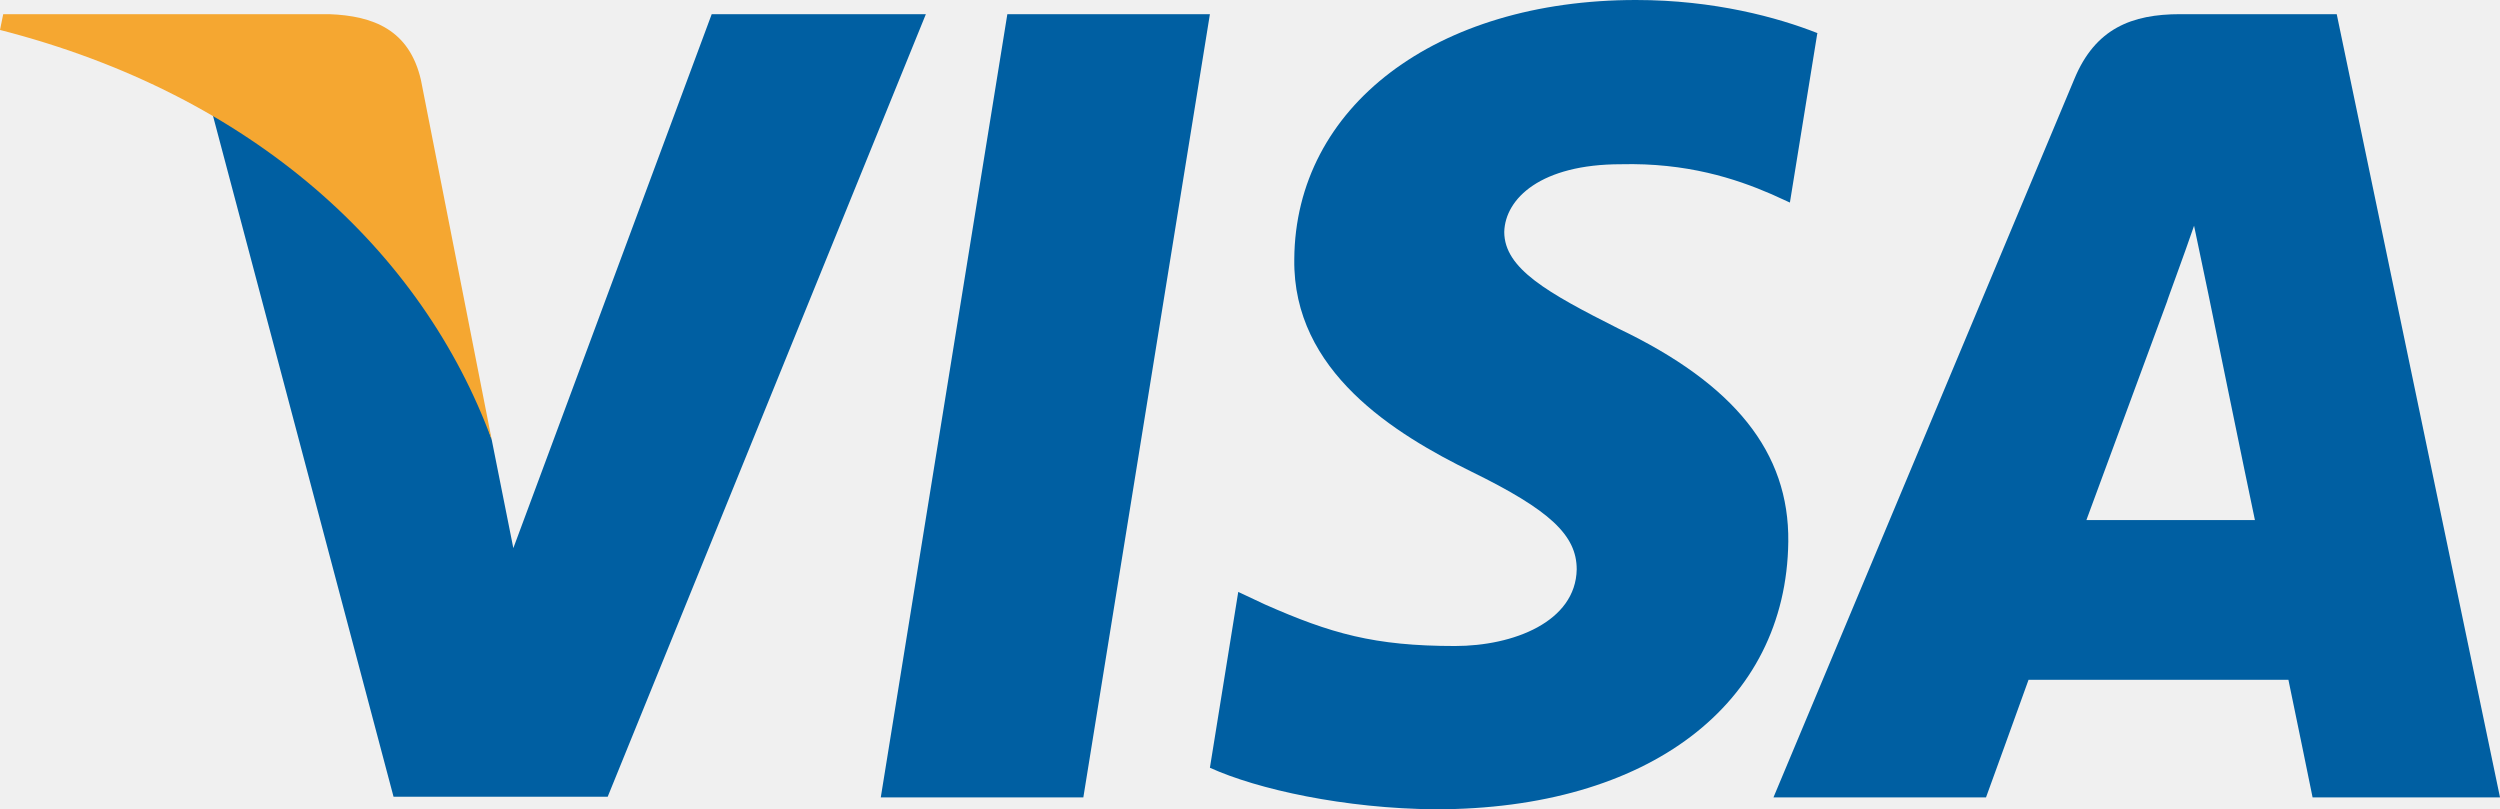
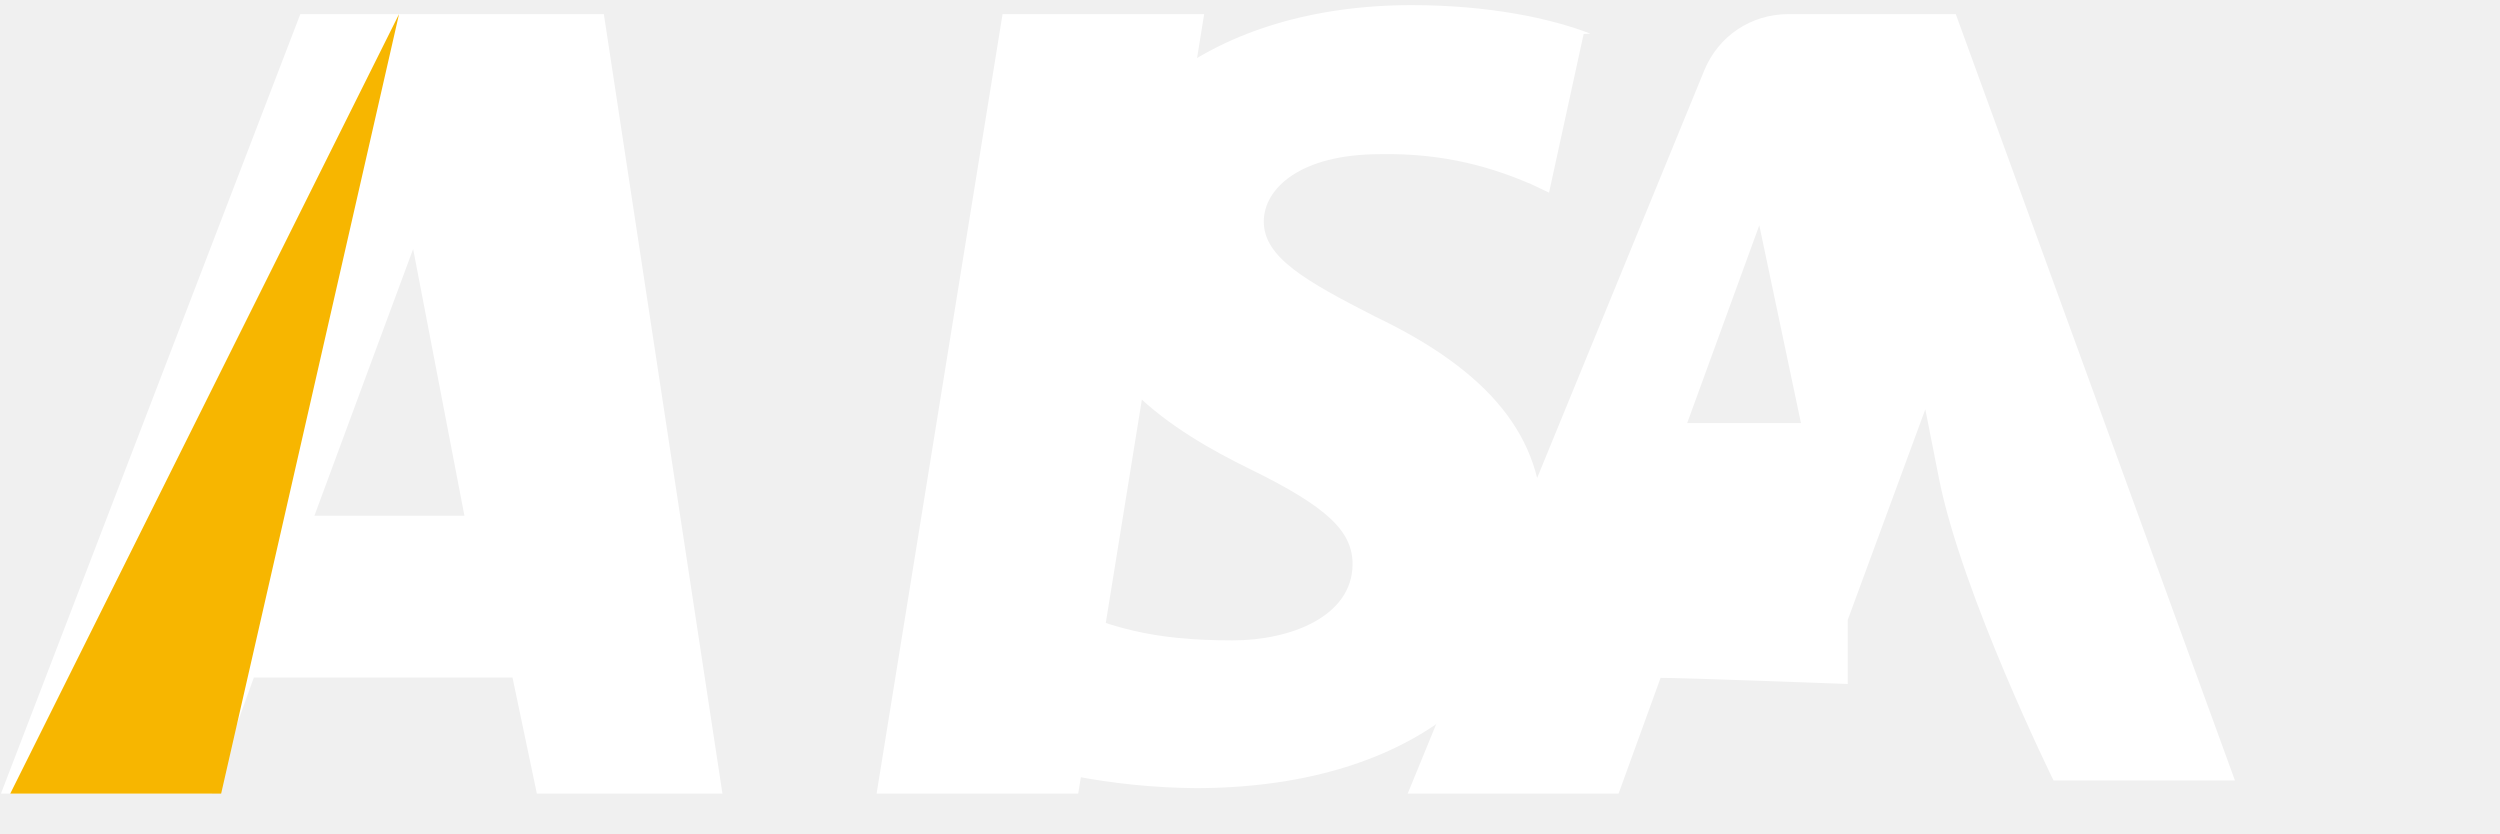
- <svg xmlns="http://www.w3.org/2000/svg" id="Camada_2" data-name="Camada 2" viewBox="0 0 77.63 25.12">
-   <defs>
-     <style>
-       .cls-1 {
-         fill: #005fa2;
-       }
- 
-       .cls-1, .cls-2 {
-         fill-rule: evenodd;
-       }
- 
-       .cls-2 {
-         fill: #f5a731;
-       }
-     </style>
-   </defs>
-   <g id="Camada_1-2" data-name="Camada 1">
-     <g>
-       <polygon class="cls-1" points="27.35 24.76 31.28 .44 37.57 .44 33.64 24.76 27.35 24.76" />
-       <path class="cls-1" d="M56.44,1.03c-1.24-.49-3.21-1.03-5.64-1.03-6.21,0-10.58,3.31-10.61,8.05-.05,3.49,3.13,5.43,5.51,6.6,2.43,1.19,3.26,1.97,3.26,3.03-.03,1.63-1.97,2.38-3.78,2.38-2.51,0-3.86-.39-5.9-1.29l-.83-.39-.88,5.46c1.47.67,4.19,1.27,7.01,1.29,6.6,0,10.89-3.26,10.95-8.31.03-2.77-1.66-4.89-5.28-6.62-2.2-1.11-3.54-1.86-3.54-3,.03-1.04,1.14-2.1,3.62-2.1,2.04-.05,3.55.44,4.68.93l.57.26.85-5.25Z" />
-       <path class="cls-1" d="M72.56.44h-4.86c-1.5,0-2.64.44-3.29,2.02l-9.34,22.3h6.6s1.09-3,1.32-3.65h8.07c.18.85.75,3.65.75,3.65h5.82L72.56.44ZM64.79,16.14c.52-1.4,2.51-6.8,2.51-6.8-.03.05.52-1.42.83-2.33l.44,2.1s1.19,5.82,1.45,7.04h-5.23Z" />
-       <path class="cls-1" d="M22.1.44l-6.16,16.58-.67-3.36c-1.14-3.88-4.71-8.1-8.69-10.19l5.64,21.27h6.65L28.75.44h-6.65Z" />
-       <path class="cls-2" d="M10.22.44H.1l-.1.49c7.89,2.02,13.12,6.88,15.27,12.73l-2.2-11.18c-.36-1.55-1.47-1.99-2.85-2.04" />
-     </g>
-   </g>
+ <svg xmlns="http://www.w3.org/2000/svg" viewBox="0 0 78 26" fill="none" width="100%" height="100%">
+   <path d="M27.35 24.76L31.28.44h6.29l-3.93 24.32h-6.29z" fill="#FFFFFF" />
+   <path d="M49.62 1.05c-1.24-.48-3.17-.89-5.58-.89-6.14 0-10.46 3.27-10.49 7.94-.04 3.46 3.09 5.38 5.44 6.53 2.41 1.18 3.22 1.94 3.21 2.99-.02 1.62-1.94 2.36-3.74 2.36-2.5 0-3.83-.38-5.88-1.3l-.81-.38-1.02 5.09c1.37.63 3.91 1.18 6.55 1.2 6.52 0 10.77-3.22 10.82-8.2.04-2.73-1.63-4.8-5.21-6.51-2.17-1.11-3.49-1.85-3.48-2.98.01-1.03 1.15-2.09 3.63-2.09 2.05-.04 3.55.44 4.7.93l.57.27 1.08-4.95z" fill="#FFFFFF" />
+   <path d="M57.65 19.34l2.42-6.57.43 2.18c.73 3.63 3.57 9.4 3.57 9.4h5.66L61.02.44h-5.21c-1.19 0-2.19.69-2.63 1.74l-9.26 22.58h6.58l1.31-3.61c.49-.01 5.84.19 5.84.19zm-5.01-6.14l2.25-6.17 1.3 6.17h-3.55z" fill="#FFFFFF" />
+   <path d="M18.84.44H9.37L.03 24.76h6.58l1.31-3.62h8.07l.76 3.62h5.79L18.84.44zm-9.03 15.65c.64-1.74 3.08-8.32 3.08-8.32l1.6 8.32H9.81z" fill="#FFFFFF" />
+   <path d="M12.45.44L6.9 24.76H.32L12.45.44z" fill="#F7B600" />
</svg>
